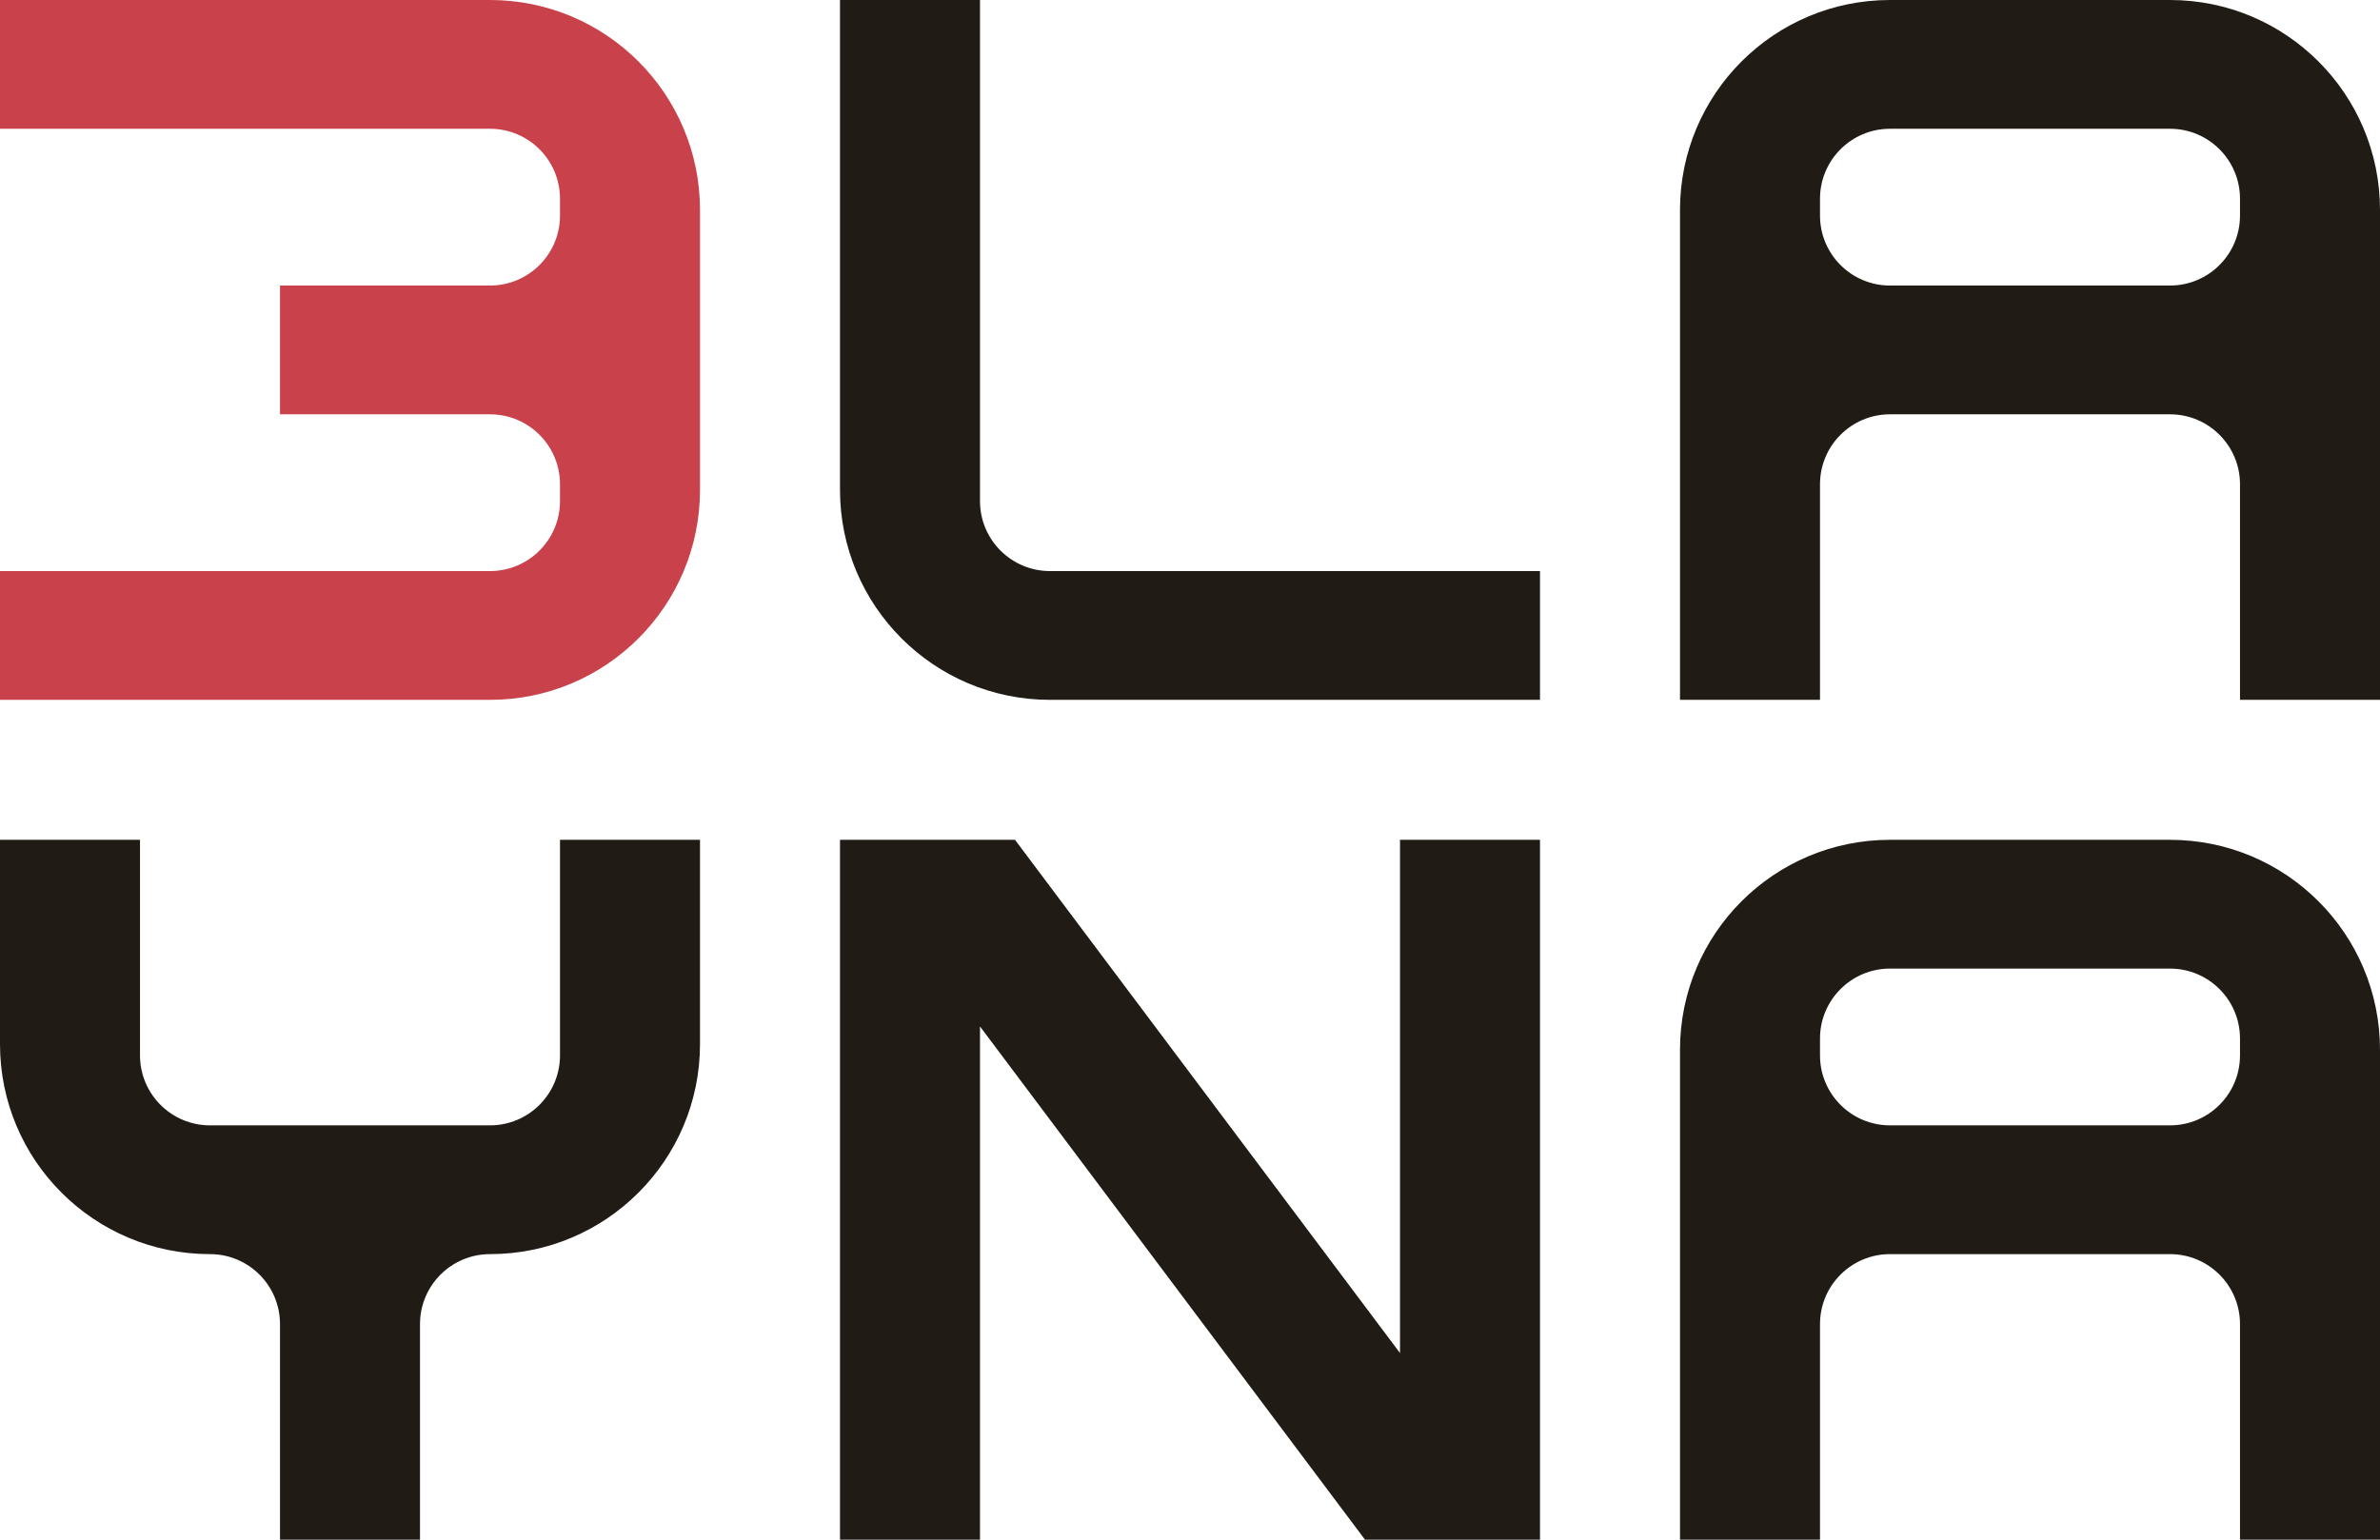
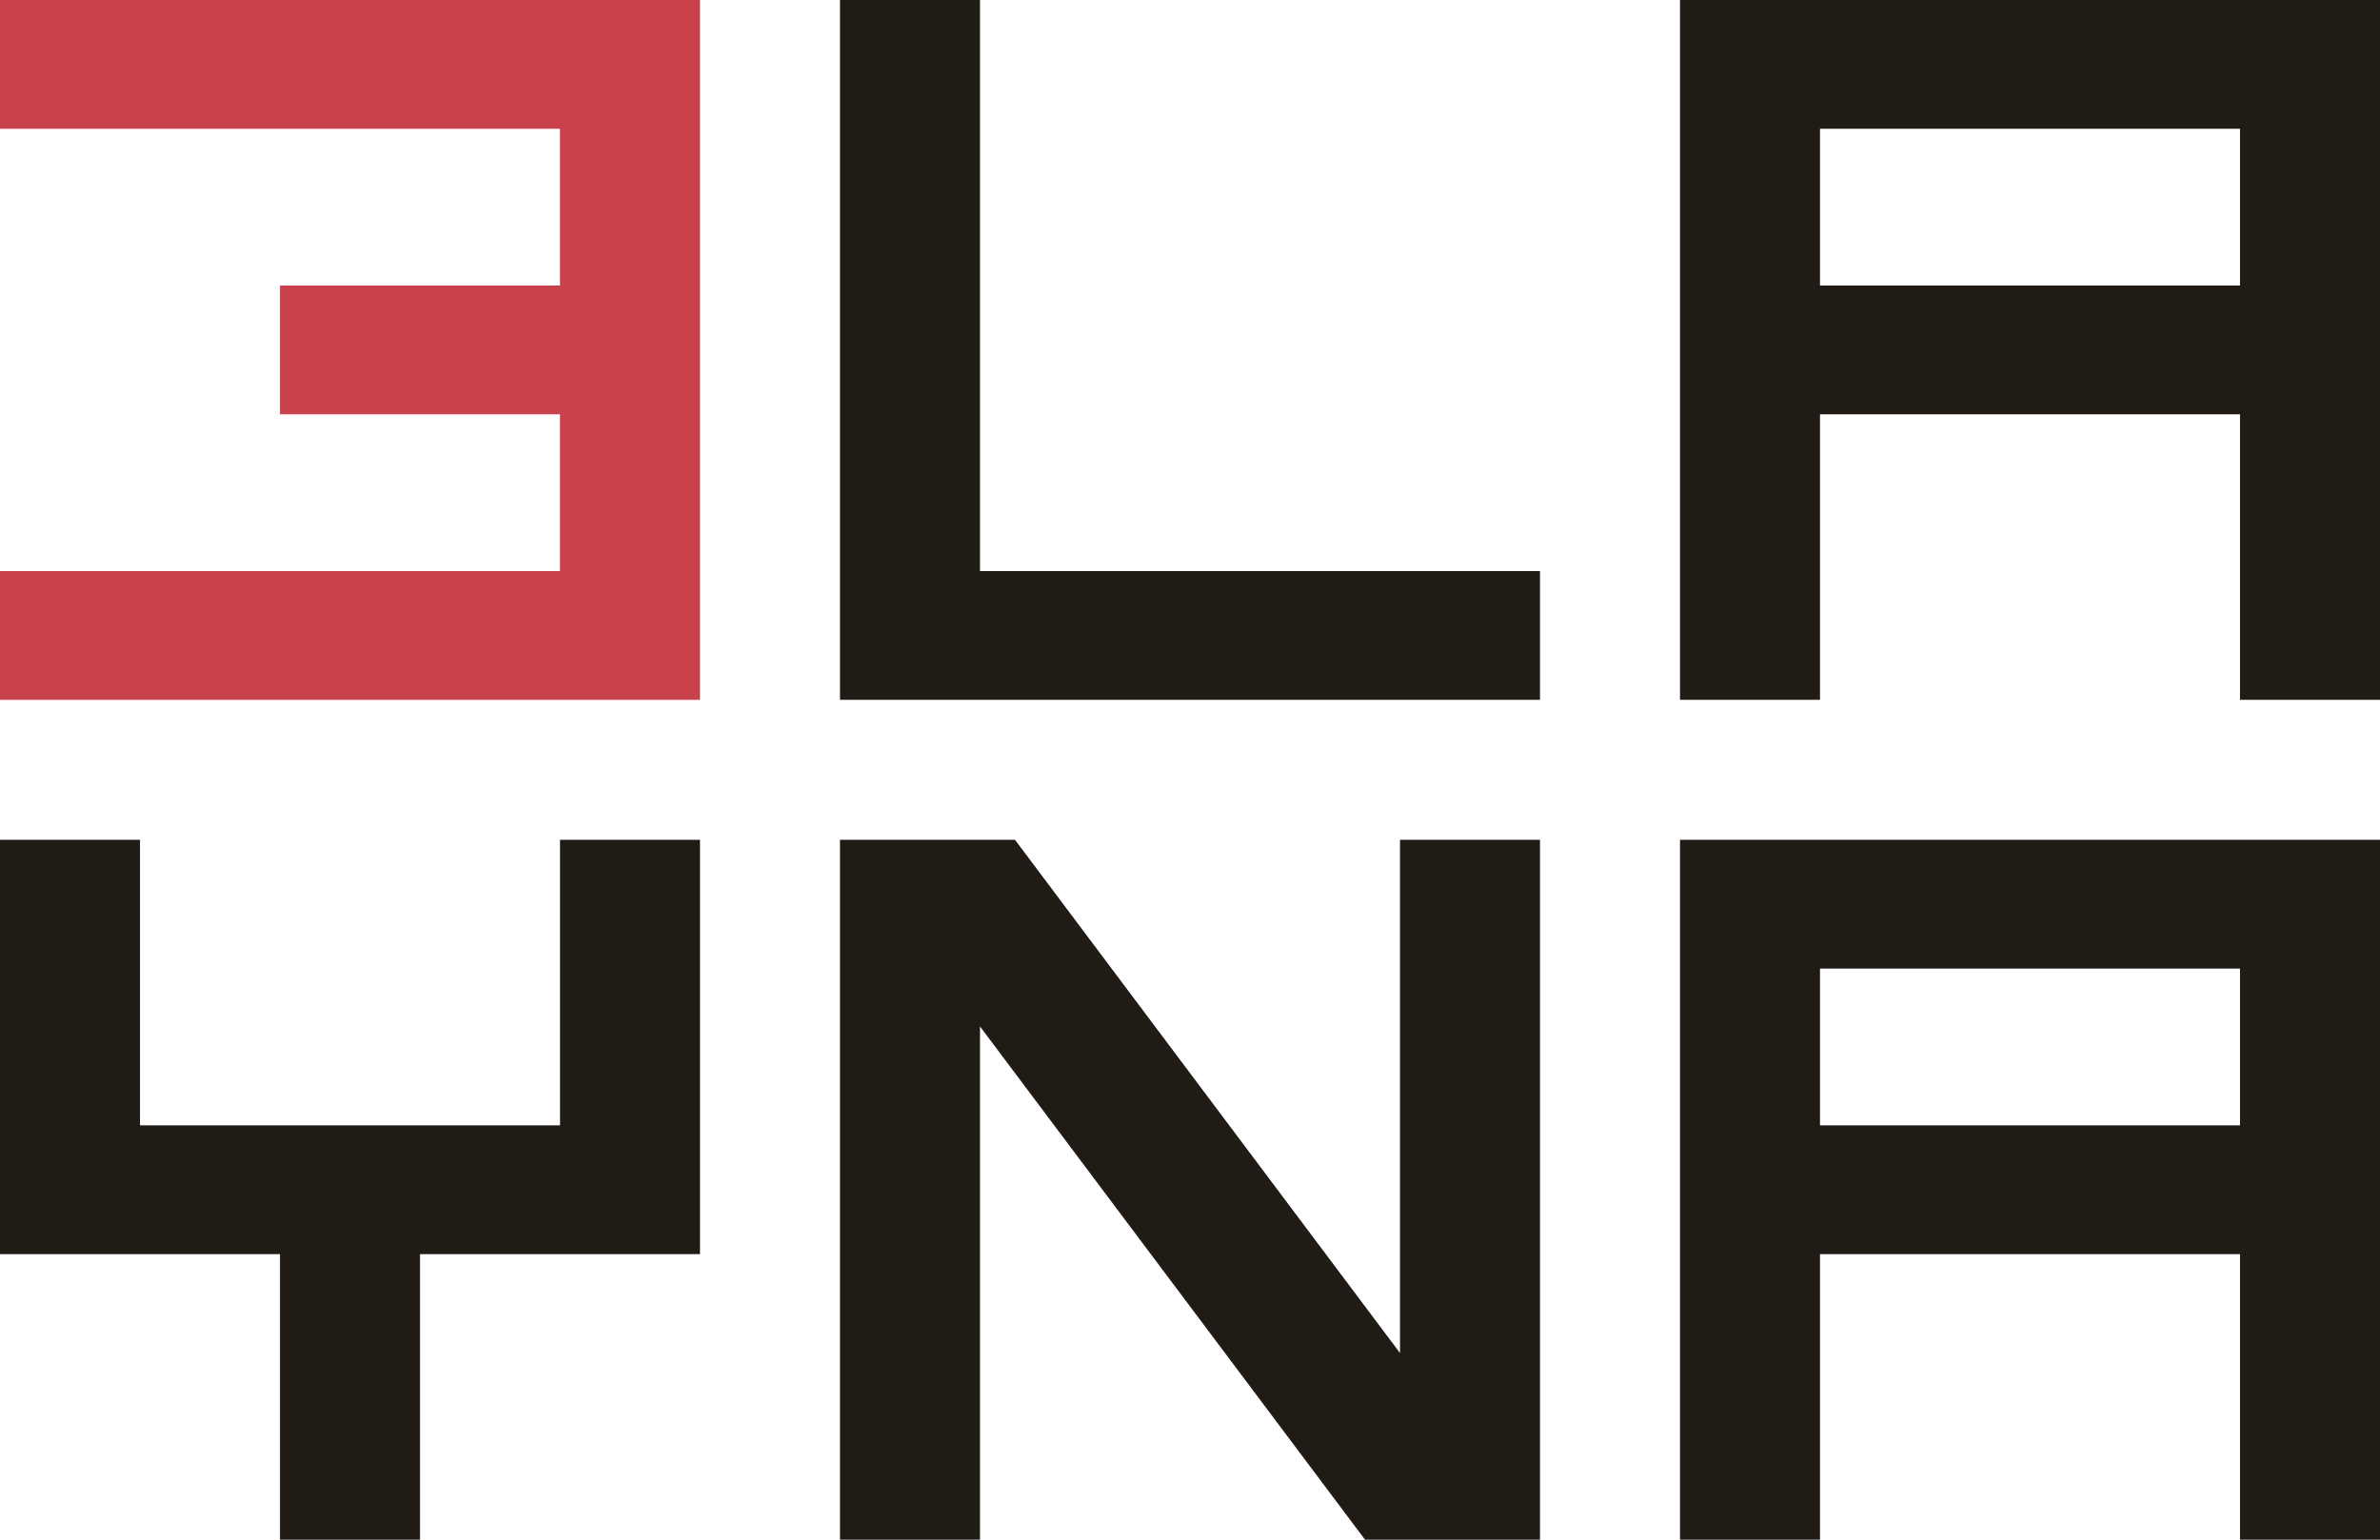
<svg xmlns="http://www.w3.org/2000/svg" viewBox="0 0 170 110" role="img" aria-label="3layna">
-   <path fill="#211B16" d="M60 0L70 0L70 35.8A5 5 0 0 0 75 40.8L110 40.8L110 50L75 50A15 15 0 0 1 60 35ZM120 15A15 15 0 0 1 135 0L155 0A15 15 0 0 1 170 15L170 50L160 50L160 34.6A5 5 0 0 0 155 29.6L135 29.6A5 5 0 0 0 130 34.6L130 50L120 50ZM135 9.2A5 5 0 0 0 130 14.2L130 15.4A5 5 0 0 0 135 20.4L155 20.4A5 5 0 0 0 160 15.4L160 14.2A5 5 0 0 0 155 9.2ZM0 60L10 60L10 75.4A5 5 0 0 0 15 80.4L35 80.4A5 5 0 0 0 40 75.4L40 60L50 60L50 74.6A15 15 0 0 1 35 89.6L35 89.6A5 5 0 0 0 30 94.6L30 110L20 110L20 94.6A5 5 0 0 0 15 89.6L15 89.6A15 15 0 0 1 0 74.6ZM60 60L70 60L70 110L60 110ZM100 60L110 60L110 110L100 110ZM60 60L72.5 60L110 110L97.5 110ZM120 75A15 15 0 0 1 135 60L155 60A15 15 0 0 1 170 75L170 110L160 110L160 94.6A5 5 0 0 0 155 89.6L135 89.6A5 5 0 0 0 130 94.6L130 110L120 110ZM135 69.2A5 5 0 0 0 130 74.2L130 75.4A5 5 0 0 0 135 80.4L155 80.4A5 5 0 0 0 160 75.4L160 74.2A5 5 0 0 0 155 69.2Z" />
-   <path fill="#C9414B" d="M0 0L35 0A15 15 0 0 1 50 15L50 35A15 15 0 0 1 35 50L0 50L0 40.8L35 40.8A5 5 0 0 0 40 35.8L40 34.6A5 5 0 0 0 35 29.6L20 29.6L20 20.4L35 20.4A5 5 0 0 0 40 15.4L40 14.2A5 5 0 0 0 35 9.2L0 9.2Z" />
+   <path fill="#211B16" d="M60 0L70 0L70 40.8L110 40.8L110 50L60 50ZM120 0L170 0L170 50L160 50L160 29.6L130 29.6L130 50L120 50ZM130 9.2L130 20.4L160 20.4L160 9.2ZM0 60L10 60L10 80.4L40 80.4L40 60L50 60L50 89.6L30 89.6L30 110L20 110L20 89.6L0 89.6ZM60 60L70 60L70 110L60 110ZM100 60L110 60L110 110L100 110ZM60 60L72.5 60L110 110L97.5 110ZM120 60L170 60L170 110L160 110L160 89.6L130 89.6L130 110L120 110ZM130 69.2L130 80.4L160 80.4L160 69.2Z" />
+   <path fill="#C9414B" d="M0 0L50 0L50 50L0 50L0 40.8L40 40.8L40 29.6L20 29.6L20 20.4L40 20.4L40 9.2L0 9.2Z" />
</svg>
